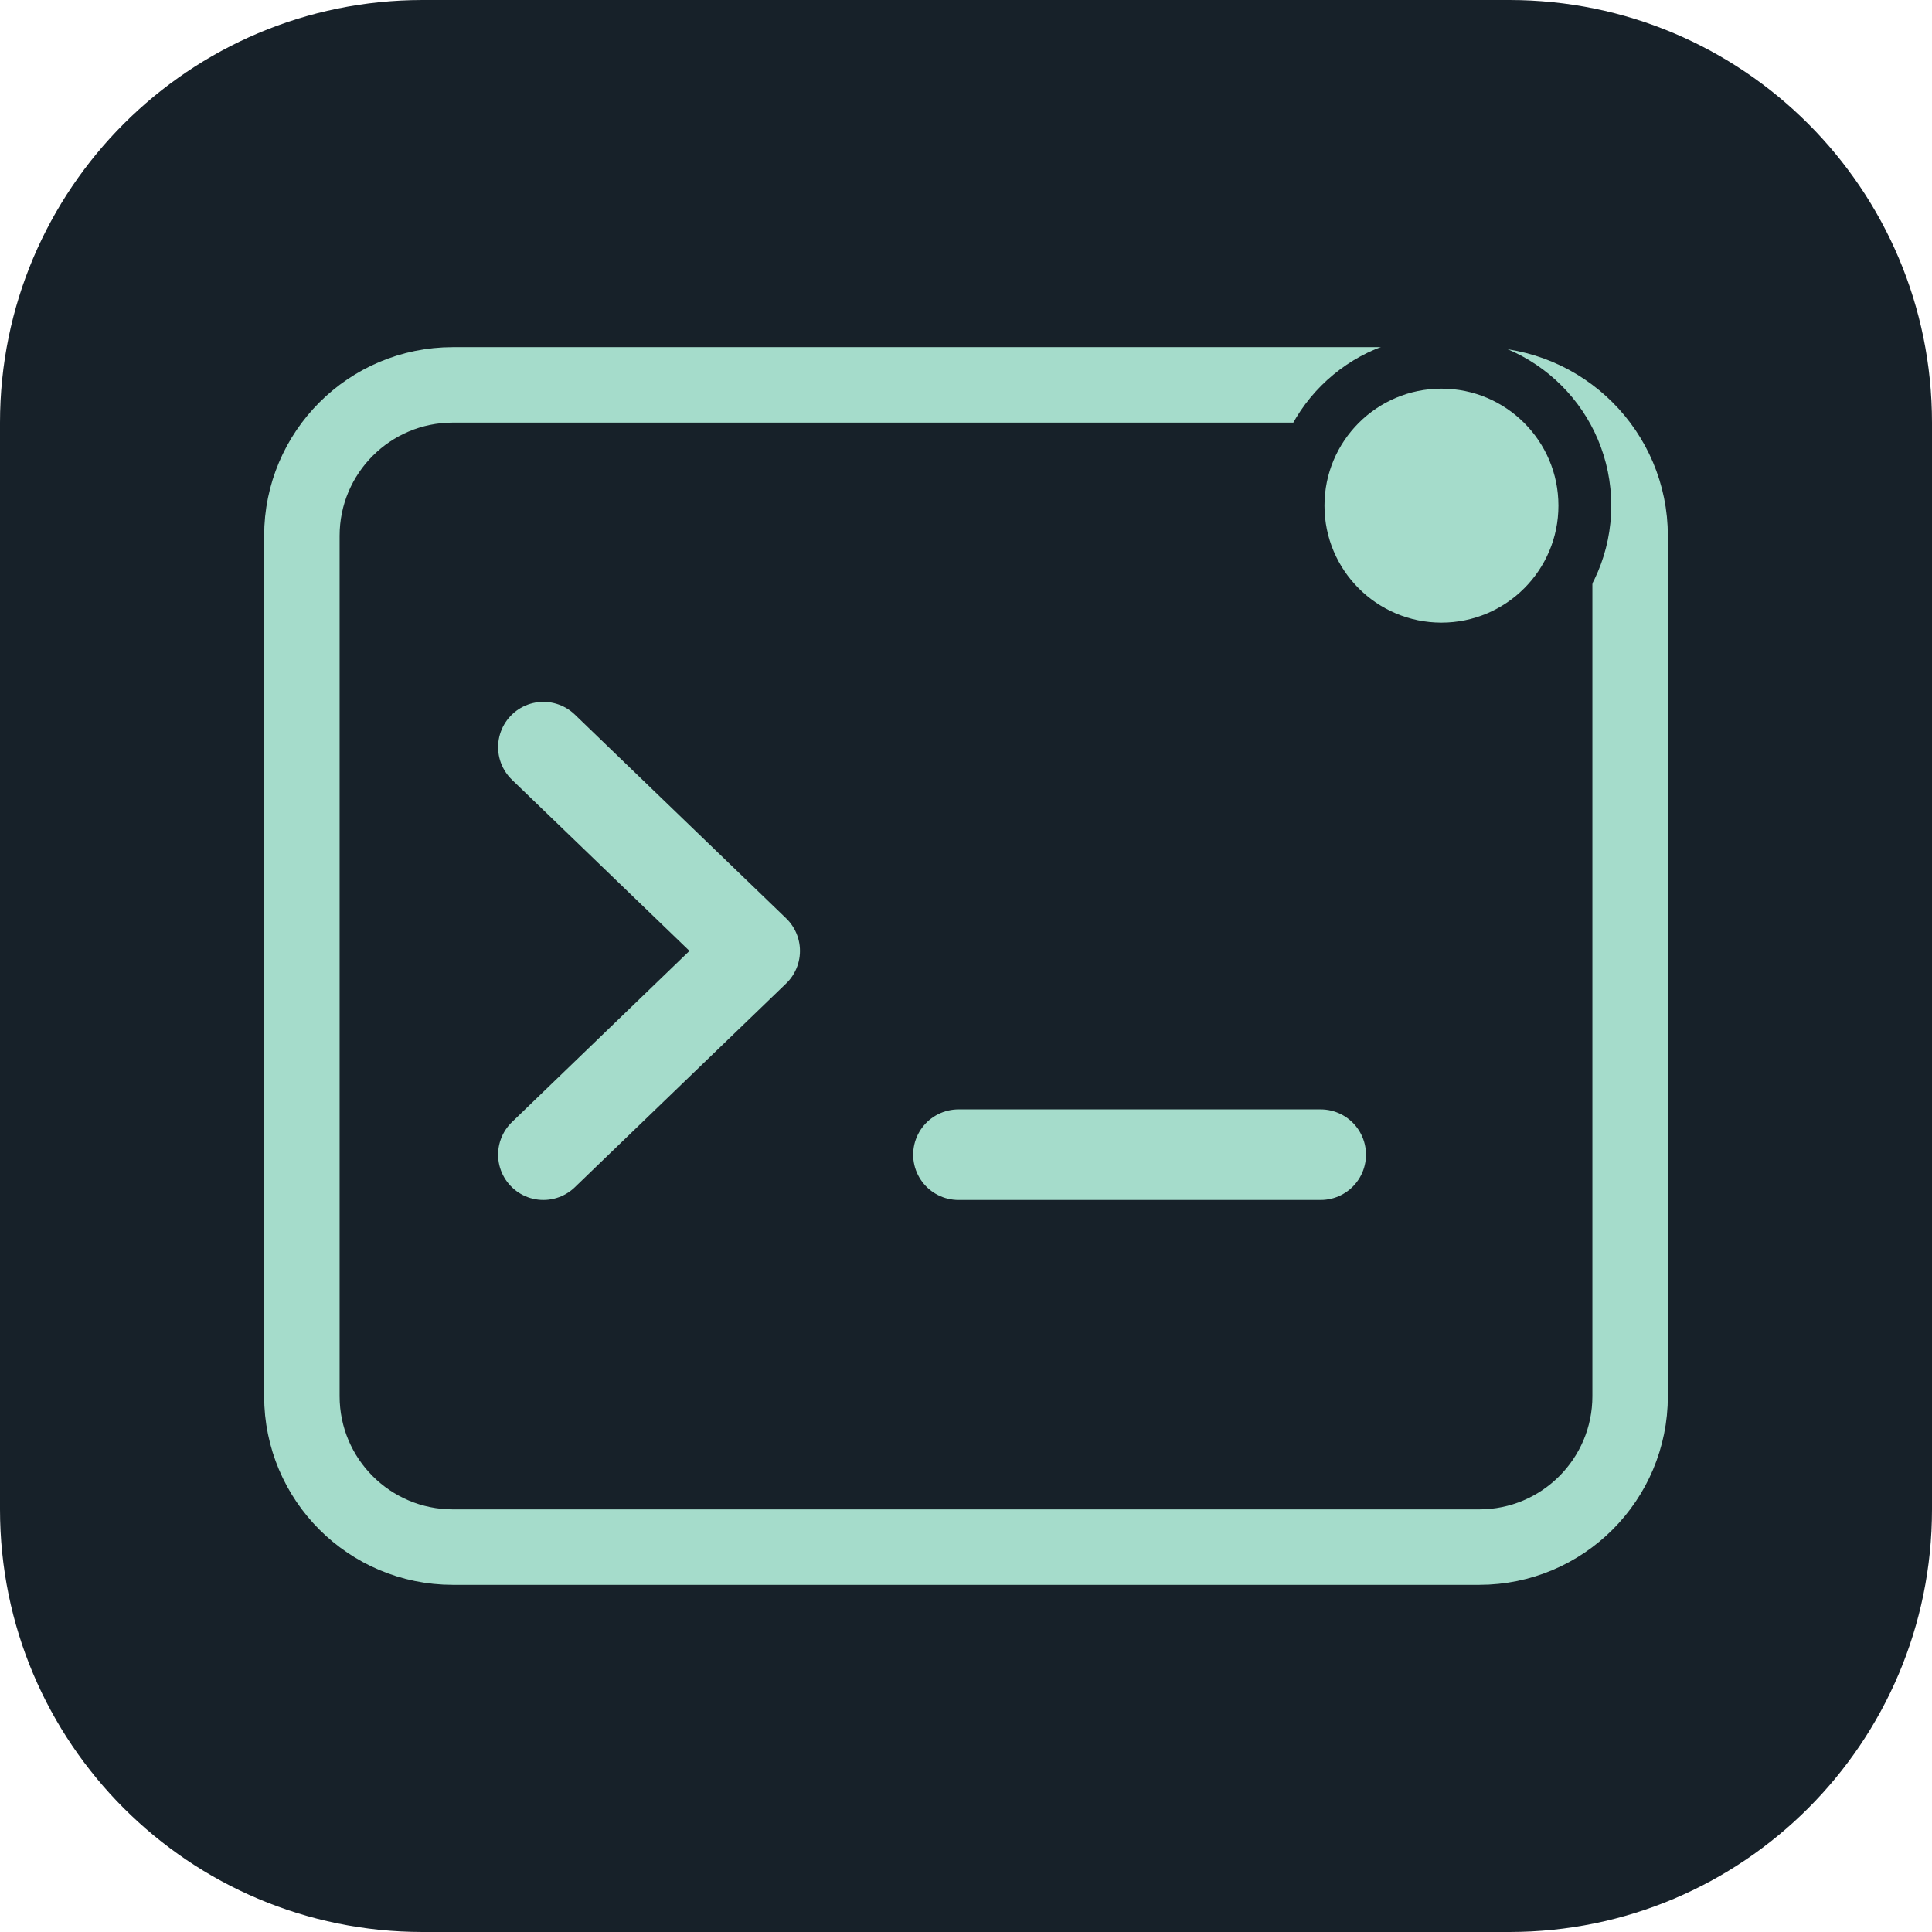
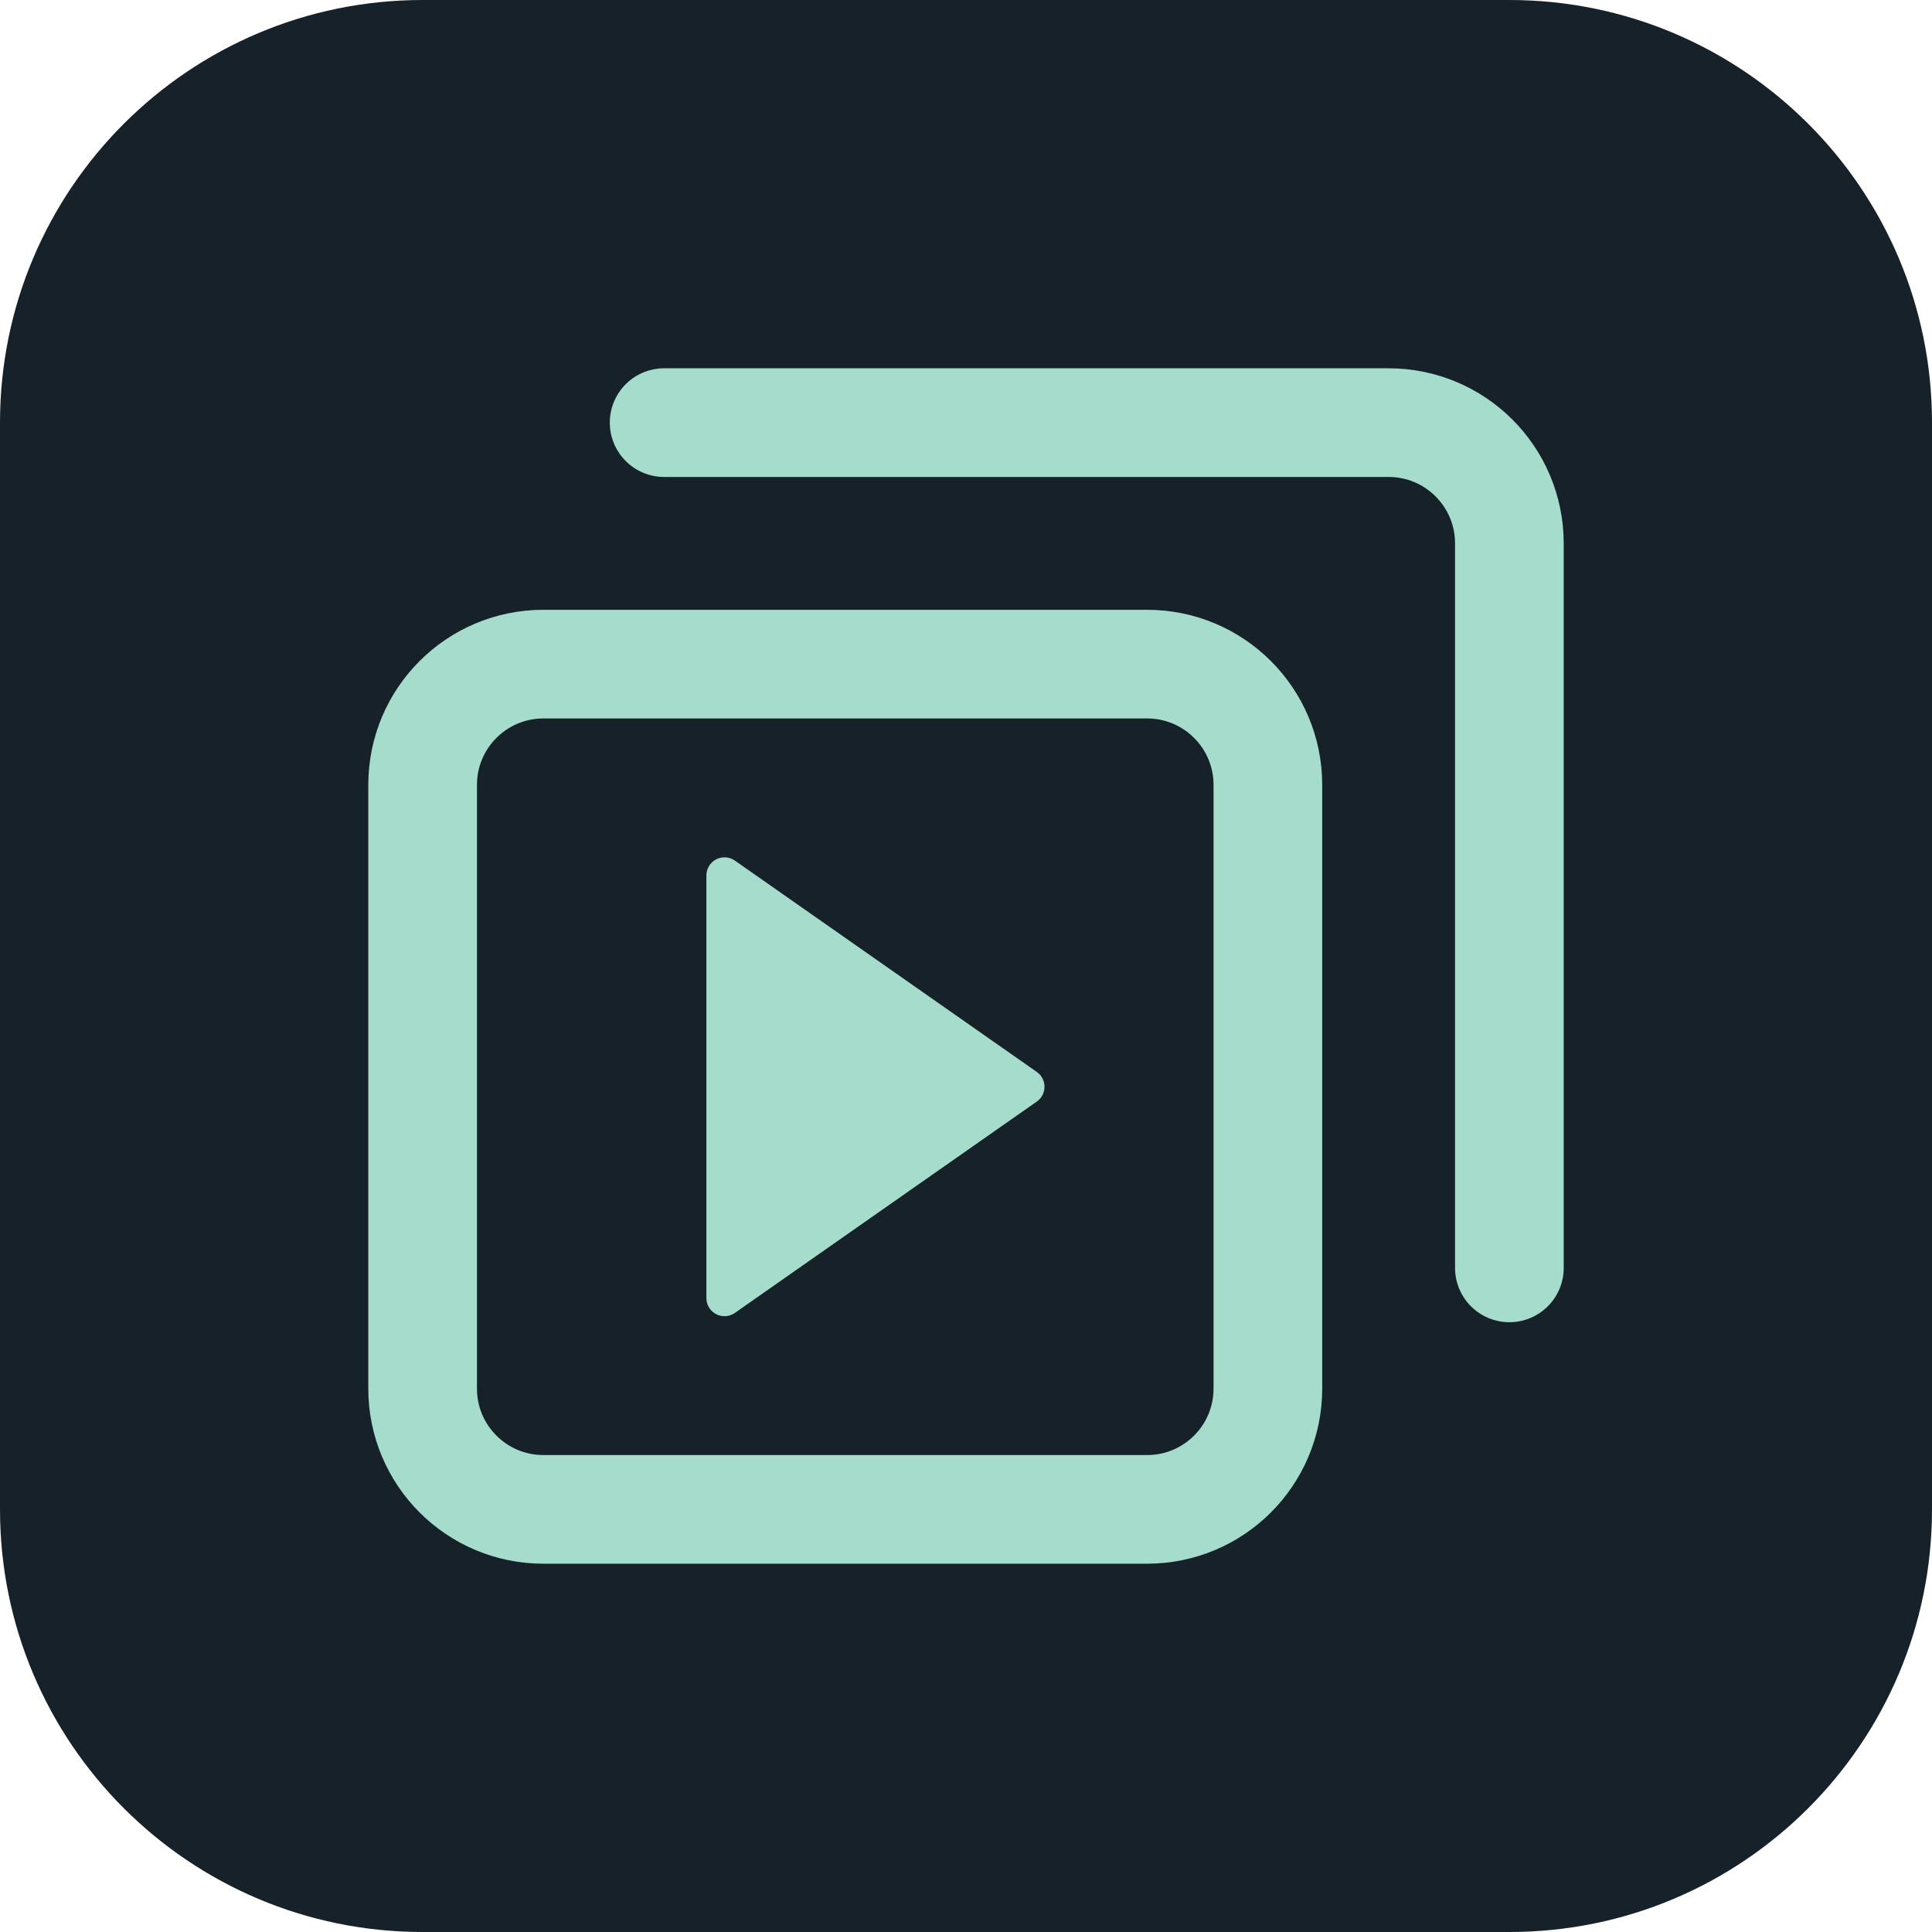
<svg xmlns="http://www.w3.org/2000/svg" width="256" height="256" viewBox="0 0 256 256">
  <rect width="256" height="256" rx="56" fill="#172129" />
-   <rect x="40" y="51" width="176" height="154" rx="20" fill="none" stroke="#a5dccb" stroke-width="10" />
-   <path d="m72 99 28 27-28 27m55 0h48" fill="none" stroke="#a5dccb" stroke-width="12" stroke-linecap="round" stroke-linejoin="round" />
-   <circle cx="191" cy="67" r="19" fill="#a5dccb" stroke="#172129" stroke-width="7" />
+   <g transform="translate(32 32) scale(8)">
+     <g fill="none" stroke="#a5dccb" stroke-width="1.8" stroke-linecap="round" stroke-linejoin="round">
+       <path d="M7 3h12a2 2 0 0 1 2 2v12" />
+       <rect x="3" y="7" width="14" height="14" rx="2" />
+     </g>
+     <path d="m8 10.5 5 3.5-5 3.5z" fill="#a5dccb" stroke="#a5dccb" stroke-width=".6" stroke-linejoin="round" />
+   </g>
</svg>
